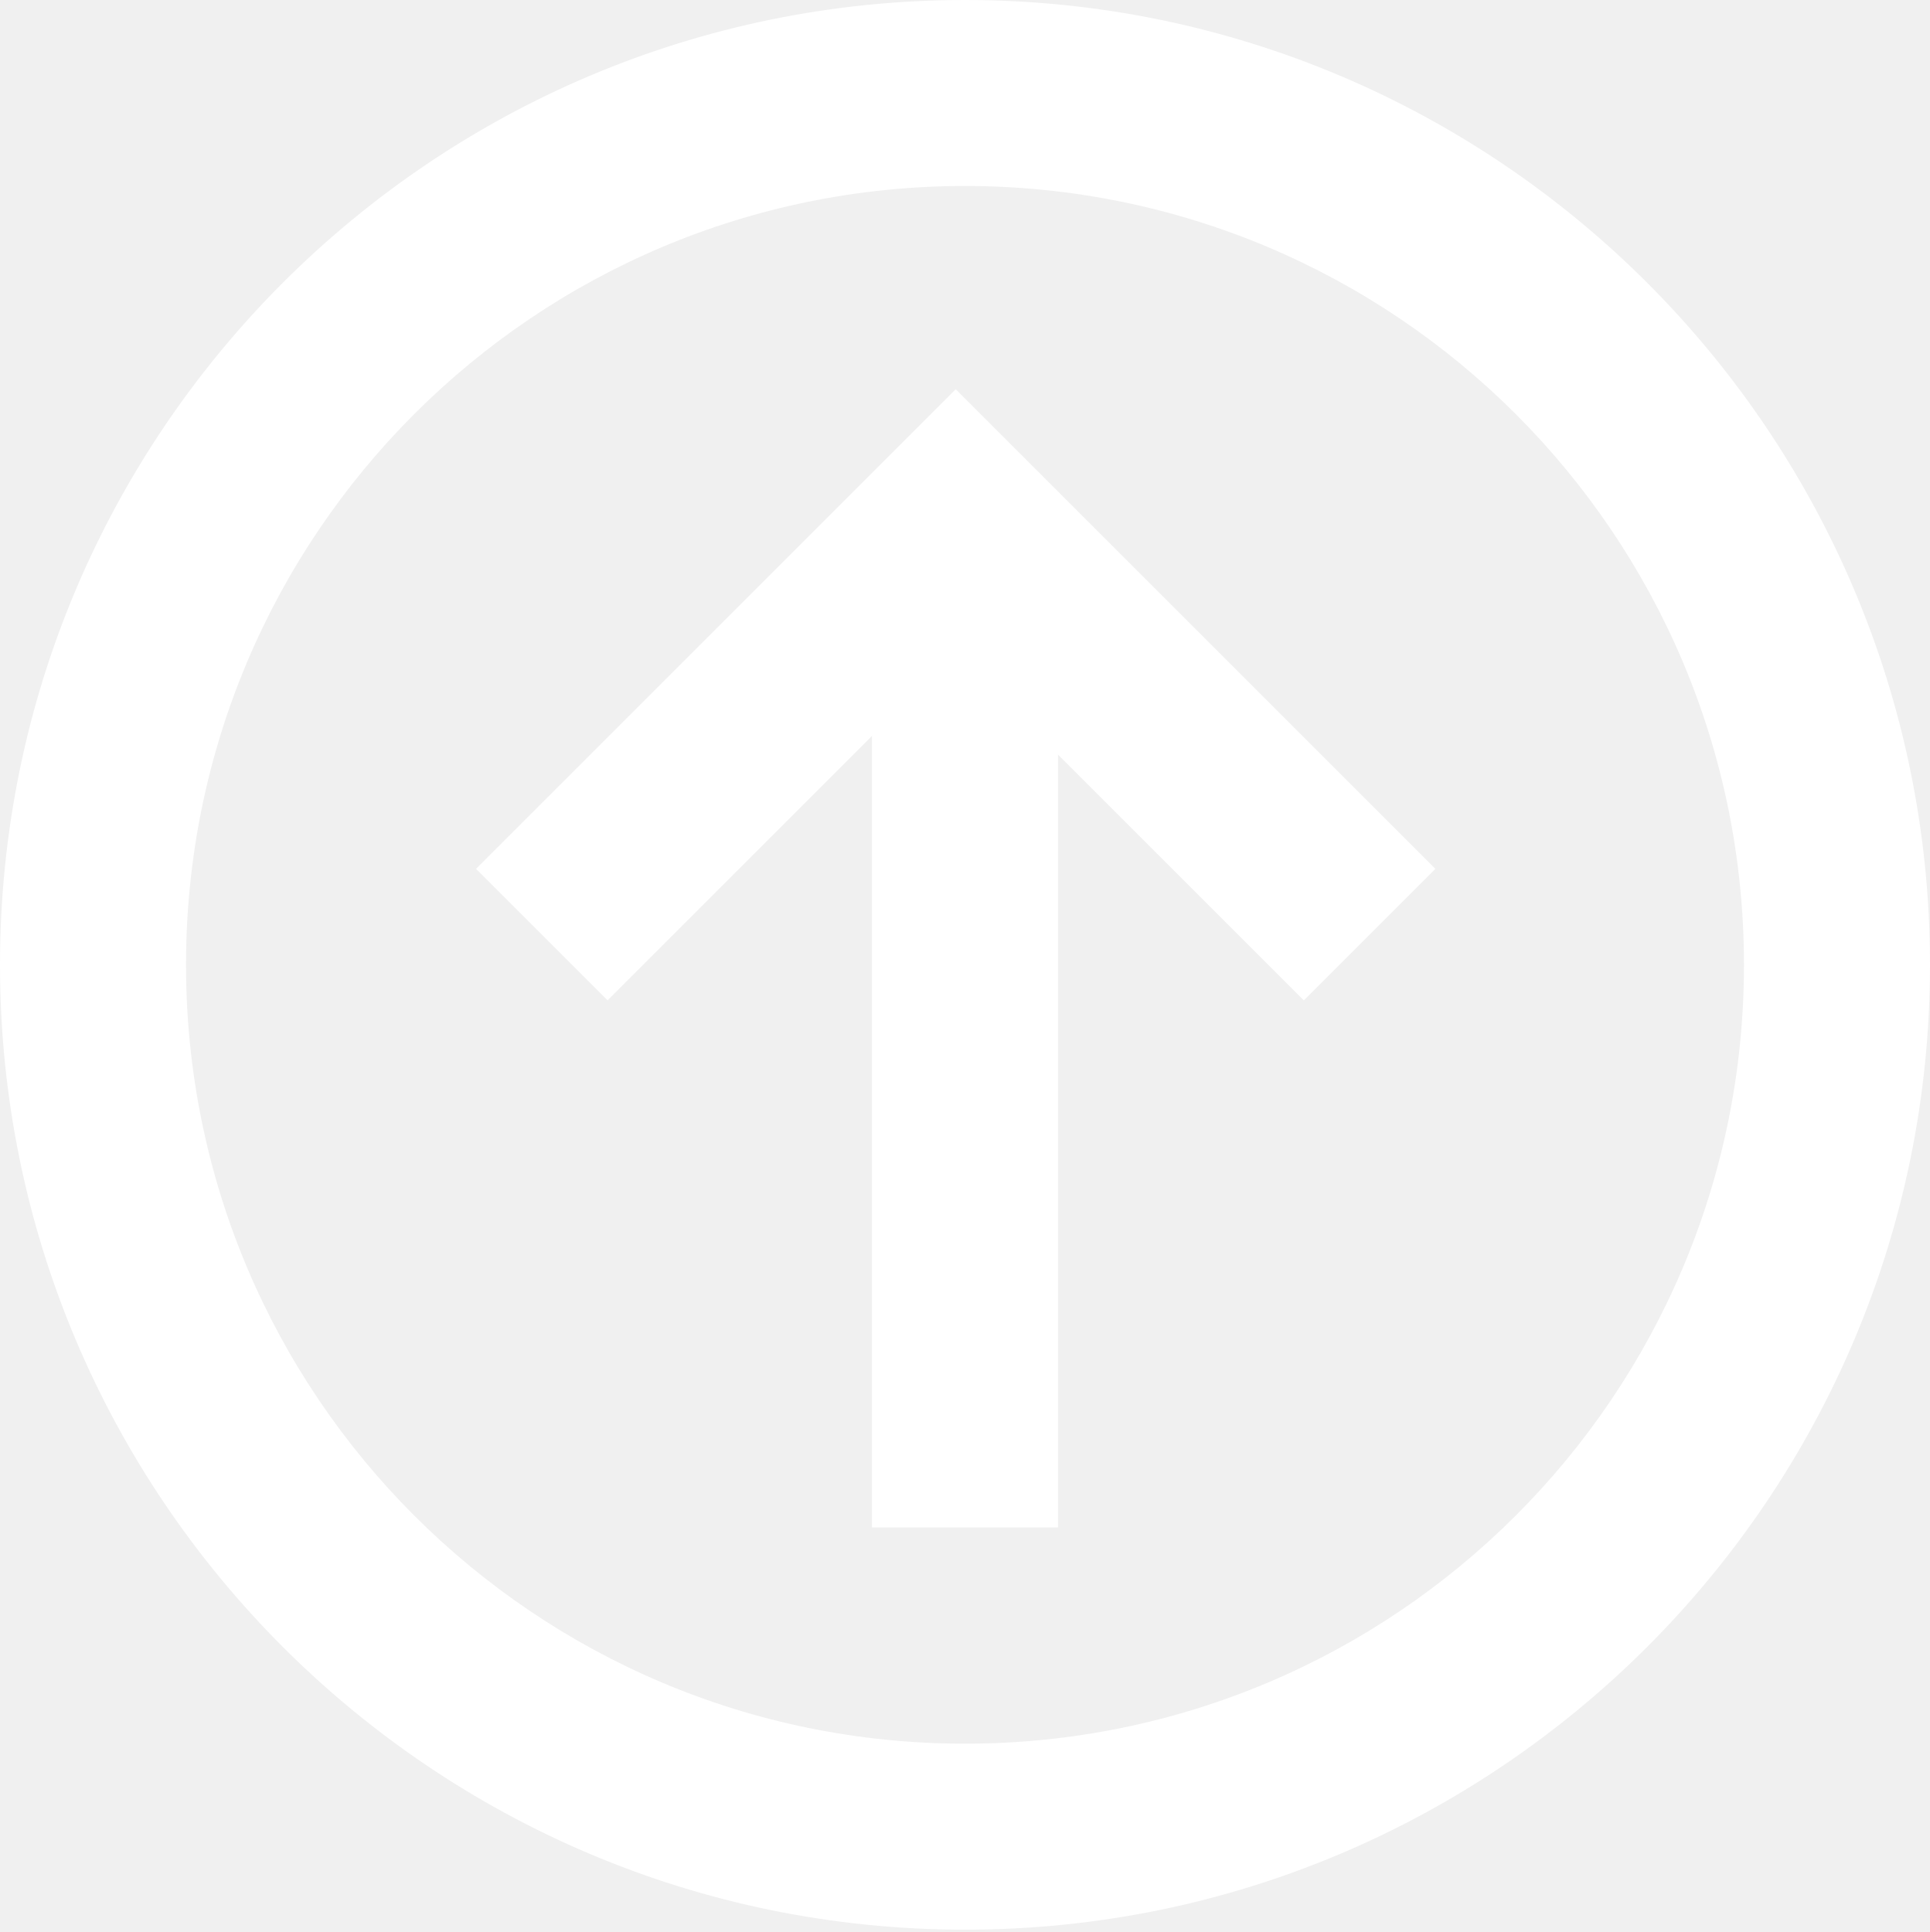
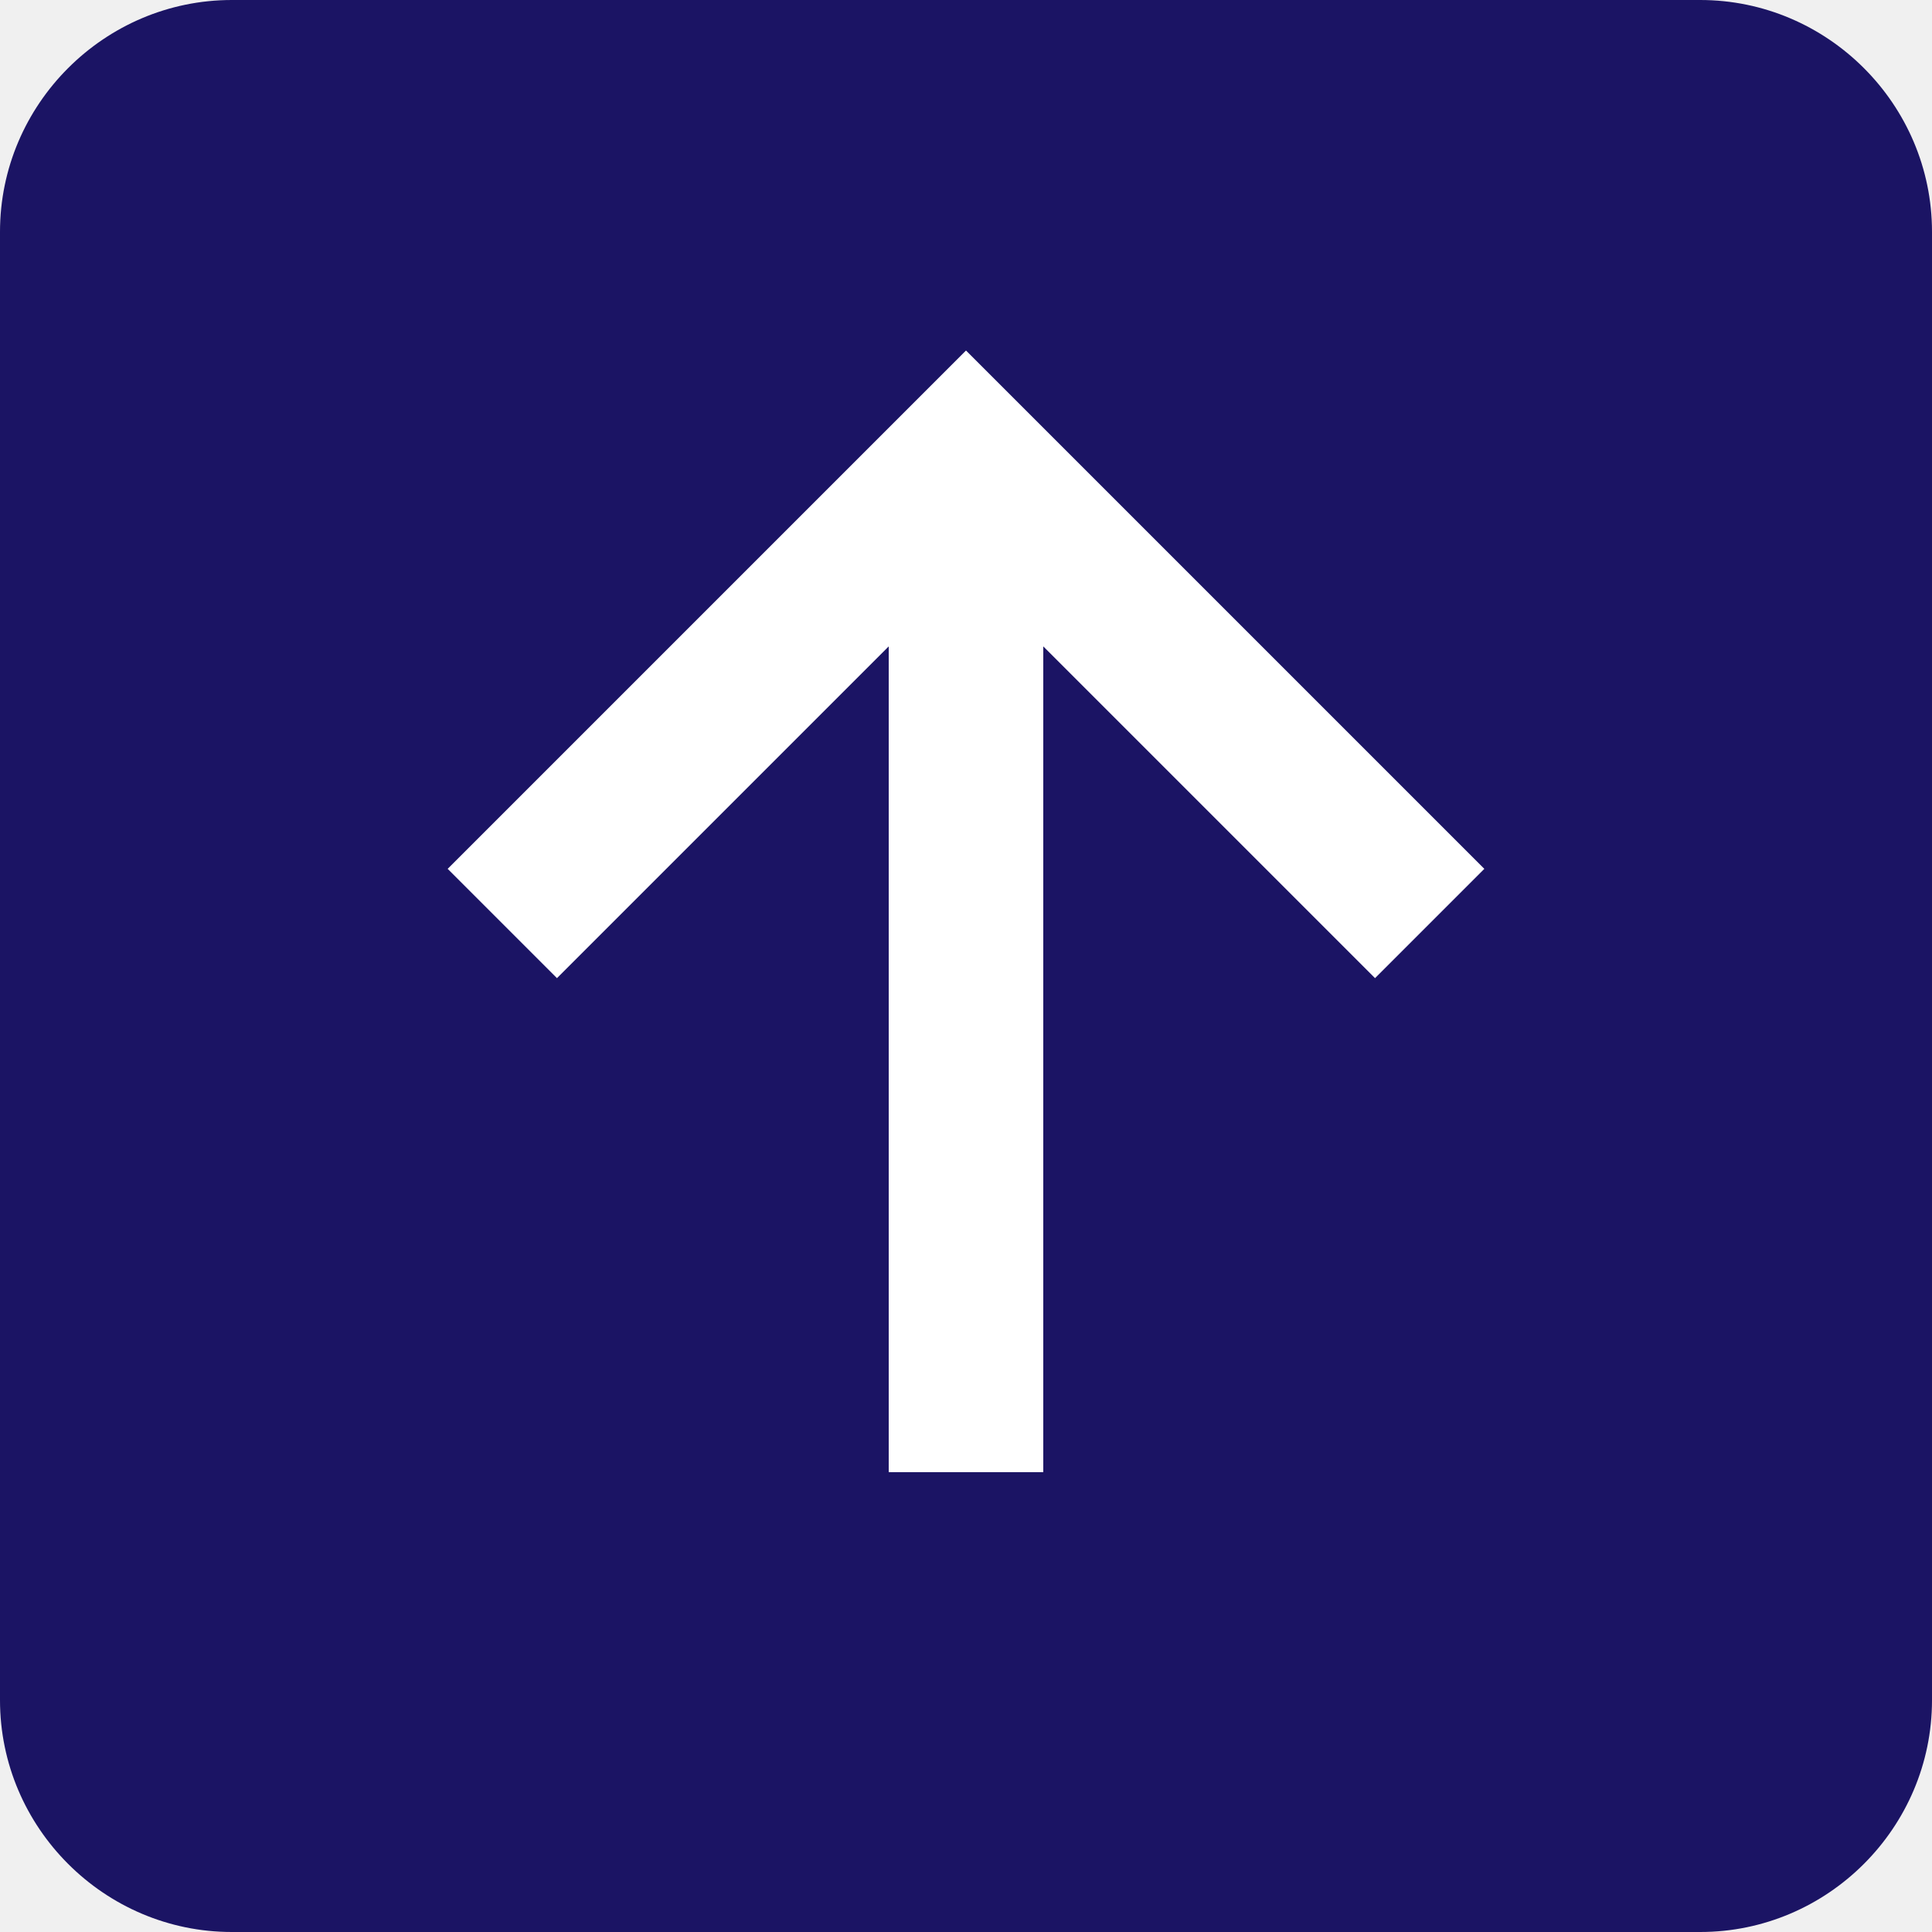
- <svg xmlns="http://www.w3.org/2000/svg" version="1.1" id="Layer_1" x="0px" y="0px" viewBox="0 0 83 83.1" style="enable-background:new 0 0 83 83.1;" xml:space="preserve">
+ <svg xmlns="http://www.w3.org/2000/svg" version="1.1" id="Layer_1" x="0px" y="0px" viewBox="0 0 50 50" style="enable-background:new 0 0 50 50;" xml:space="preserve">
  <style type="text/css">
- 	.st0{fill:#FFFFFF;}
- 	.st1{fill:none;stroke:#FFFFFF;stroke-width:8;stroke-miterlimit:10;}
+ 	.st0{fill:#1B1464;}
+ 	.st1{fill:none;stroke:#FFFFFF;stroke-width:4;stroke-miterlimit:10;}
</style>
+   <path class="st0" d="M44,50H6c-3.3,0-6-2.7-6-6L0,6c0-3.3,2.7-6,6-6L44,0c3.3,0,6,2.7,6,6V44C50,47.3,47.3,50,44,50z" />
  <g>
-     <path class="st0" d="M41.5,8C60,8,75,23,75,41.5S60,75,41.5,75S8,60,8,41.5S23,8,41.5,8 M41.5,0C18.6,0,0,18.6,0,41.5   S18.6,83,41.5,83S83,64.4,83,41.5S64.4,0,41.5,0L41.5,0z" />
+     <polyline class="st1" points="13,23.9 25,11.9 37,23.9  " />
+     <line class="st1" x1="25" y1="11.9" x2="25" y2="38.1" />
  </g>
-   <line class="st1" x1="41.5" y1="24.2" x2="41.5" y2="65.7" />
-   <polyline class="st1" points="58.9,40.2 41.1,22.4 23.3,40.2 " />
</svg>
